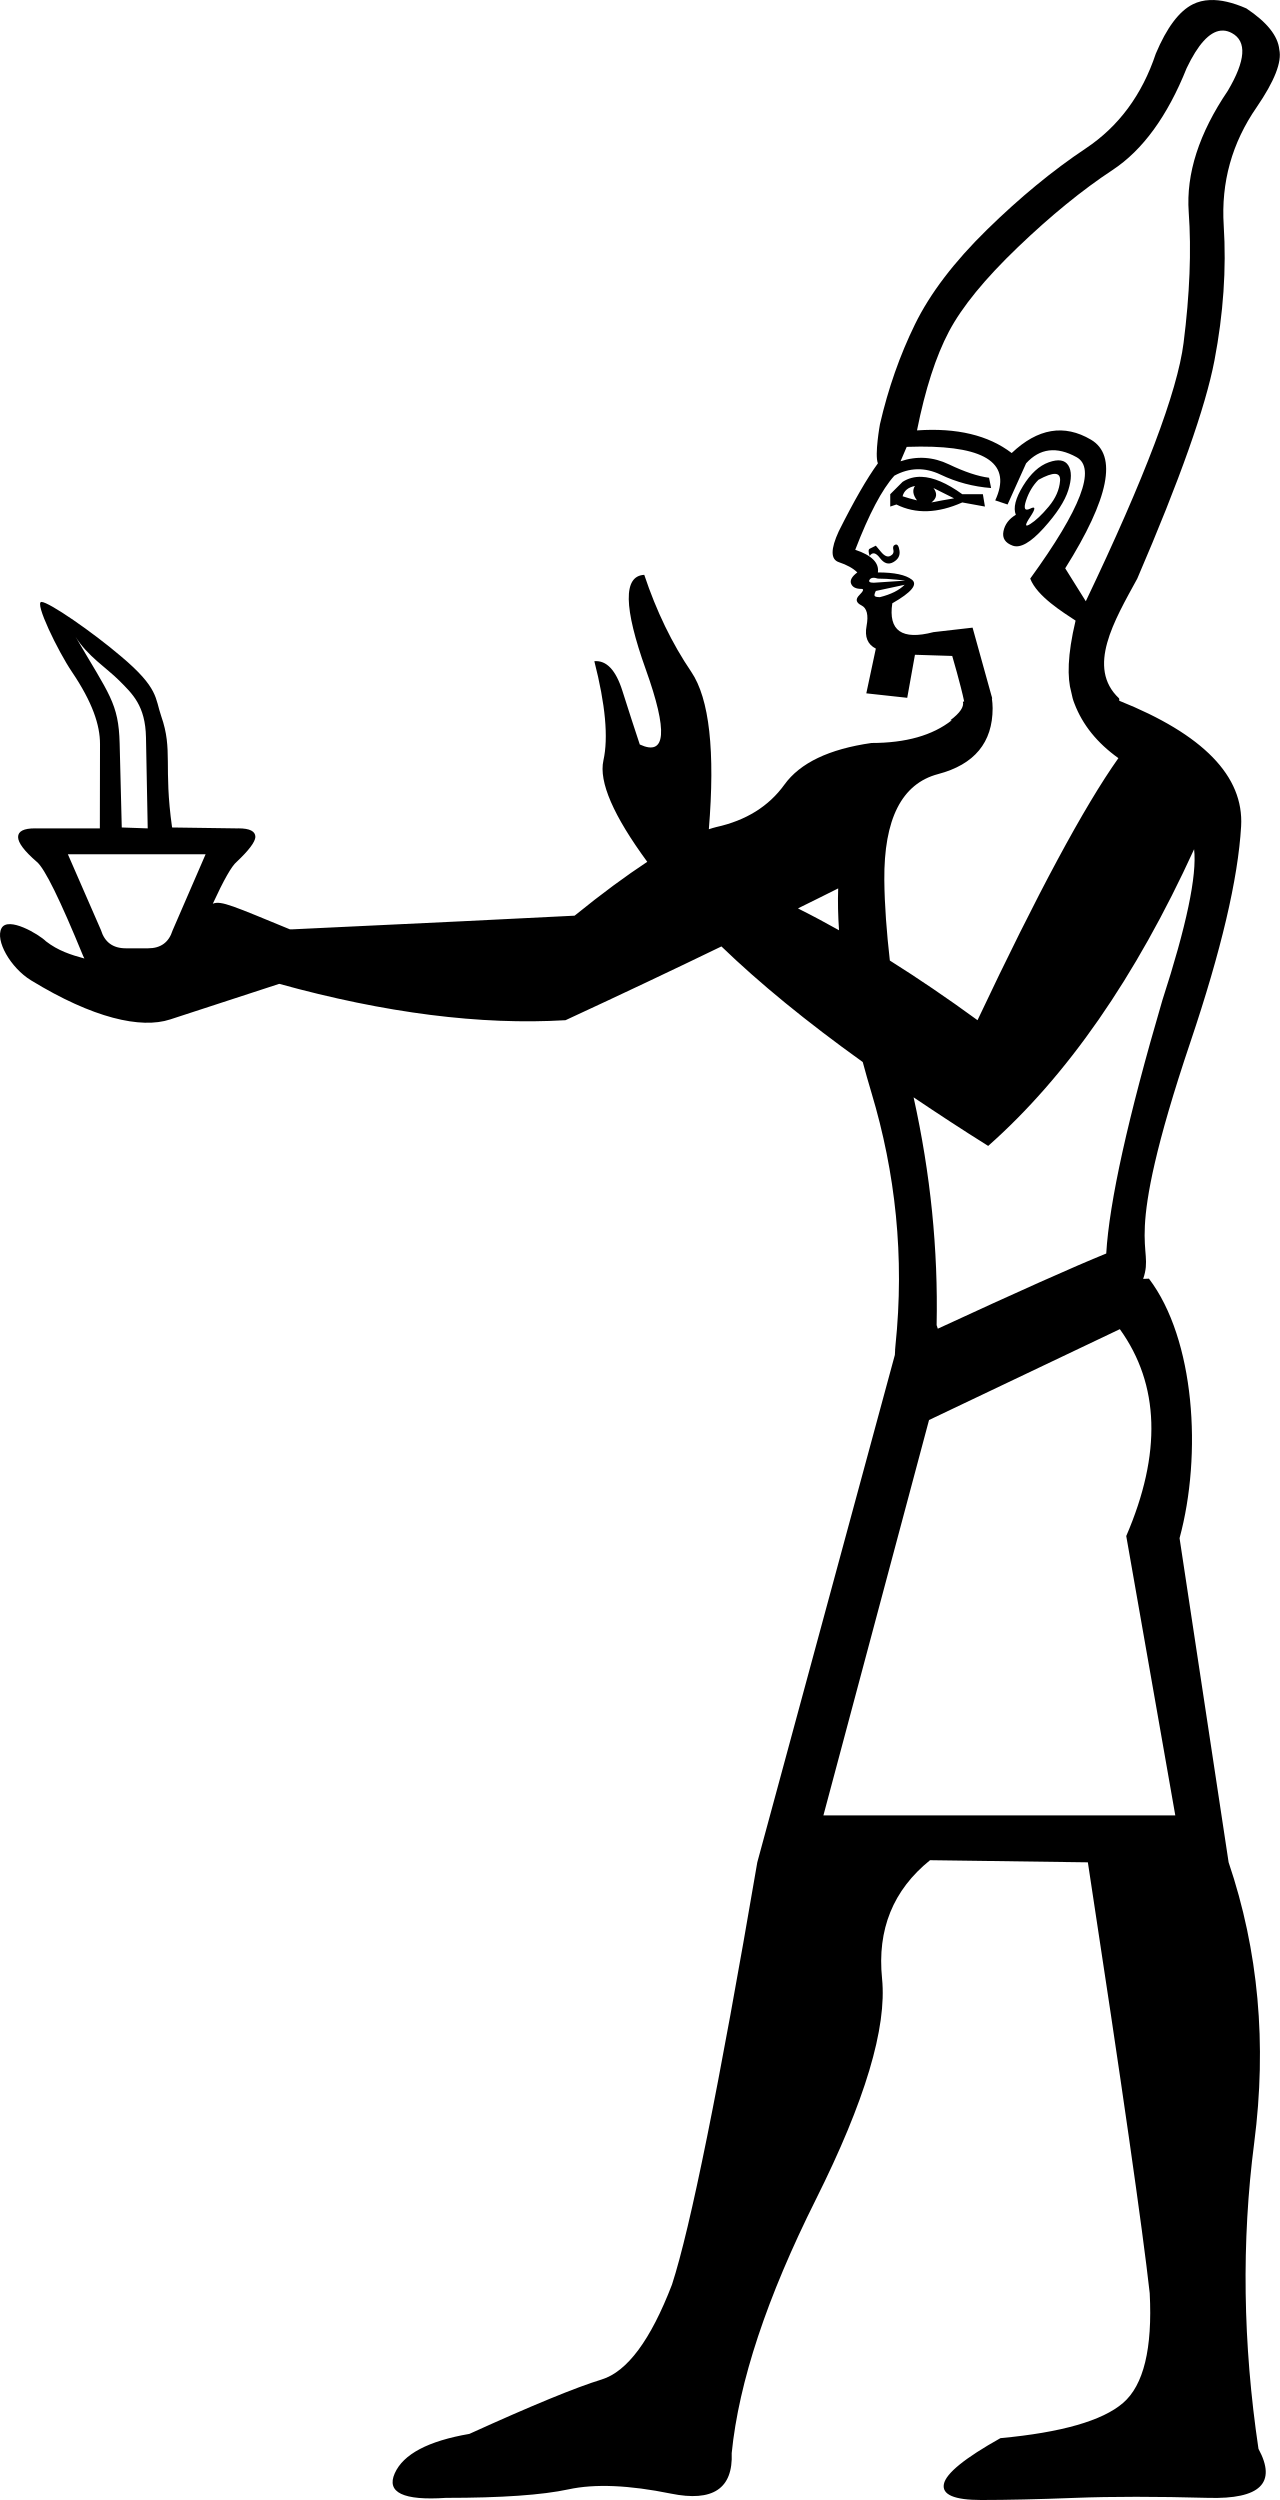
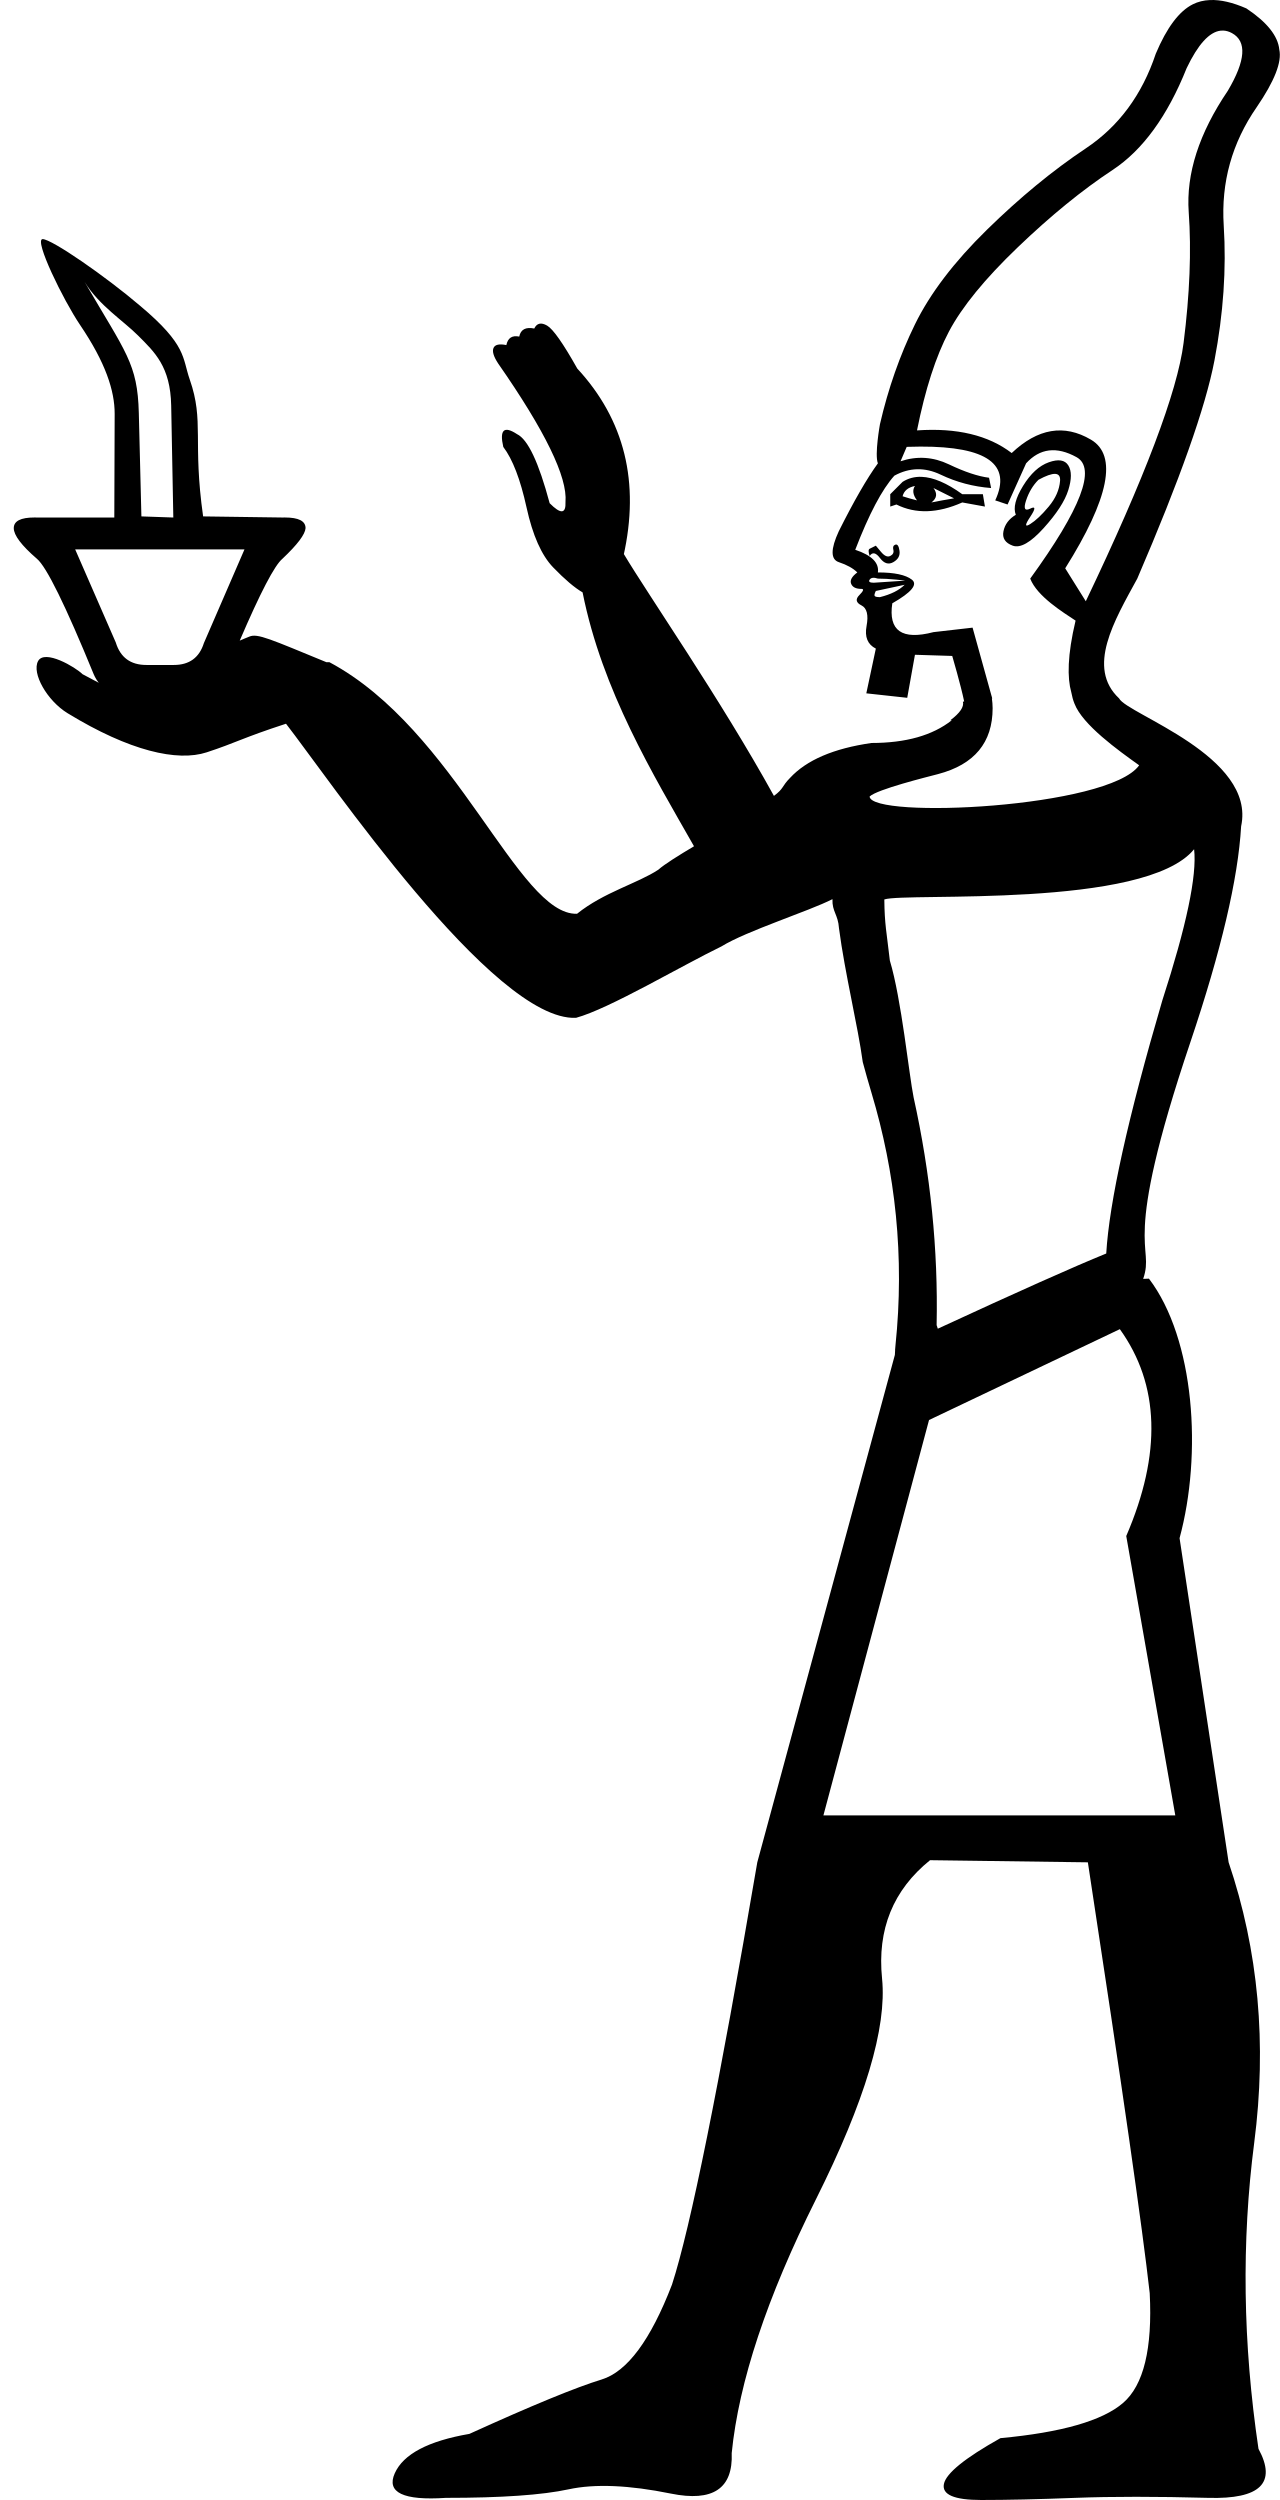
<svg xmlns="http://www.w3.org/2000/svg" width="921.36" height="1799.745" version="1.1" id="svg1" xml:space="preserve">
  <defs id="defs1" />
-   <path id="path1-54" style="fill:#000000;stroke:none;stroke-width:93.195" d="m 871.089,0.03 c -4.538,0.185 -8.659,1.204 -12.364,3.056 -9.879,4.94 -18.771,16.796 -26.675,35.567 -9.879,29.638 -26.675,52.36 -50.386,68.167 -23.71,15.807 -47.42,35.319 -71.13,58.536 -23.711,23.217 -41,45.94 -51.868,68.169 -10.867,22.229 -19.265,46.187 -25.193,71.873 0,0 -3.967,21.998 -1.482,28.156 -7.903,10.867 -17.289,27.168 -28.156,48.902 -5.928,12.843 -5.928,20.254 0,22.23 5.928,1.976 10.374,4.445 13.337,7.409 -3.952,2.964 -5.433,5.682 -4.445,8.151 0.988,2.47 3.457,3.704 7.409,3.704 1.976,0 1.482,1.481 -1.482,4.445 -2.964,2.964 -2.47,5.435 1.482,7.41 3.952,1.976 5.188,6.916 3.706,14.819 -1.482,7.904 0.74,13.337 6.668,16.301 l -6.855,32.208 29.458,3.218 5.553,-30.98 26.84,0.843 c 0,0 6.198,21.137 8.596,32.767 -0.29,0.051 -0.612,0.116 -0.901,0.167 0.905,3.671 -2.066,8.117 -9.068,13.37 h 1.053 c -13.813,10.905 -33.076,16.357 -57.791,16.357 -30.537,4.362 -51.439,14.359 -62.705,29.989 -11.27,15.631 -27.628,25.81 -49.075,30.535 -1.653,0.364 -3.519,1.01 -5.32,1.571 4.594,-56.076 0.44,-94.012 -12.682,-113.349 -13.813,-20.356 -25.083,-43.62 -33.809,-69.792 -15.248,0.727 -14.876,23.446 1.117,68.156 16.005,44.71 14.558,62.704 -4.342,53.98 -3.635,-10.905 -7.817,-23.809 -12.544,-38.712 -4.723,-14.904 -11.448,-21.993 -20.174,-21.265 8.002,31.261 10.184,55.071 6.544,71.428 -3.426,15.417 7.213,39.829 31.556,73.004 -15.305,10.115 -32.418,22.614 -52.305,38.774 -42.166,2.181 -109.78,5.453 -202.835,9.815 h -2.172 c -40.17,-16.491 -49.584,-20.955 -55.458,-18.414 7.882,-17.128 13.597,-27.182 17.129,-30.099 8.779,-8.292 13.291,-14.266 13.535,-17.924 0,-4.159 -4.05,-6.237 -12.148,-6.237 -0.45,0 -0.912,0.006 -1.387,0.018 l -46.435,-0.65 c -6.258,-44.221 0.735,-55.621 -7.81,-80.093 -4.495,-12.873 -1.569,-20.101 -29.043,-43.186 -20.401,-17.394 -51.816,-39.095 -57.181,-39.095 -5.365,0 11.971,35.603 21.861,50.23 14.925,22.074 20.308,38.499 20.283,52.111 l -0.113,60.684 h -45.327 c -0.475,-0.013 -0.937,-0.018 -1.387,-0.018 -8.098,0 -12.148,2.079 -12.148,6.237 0,4.146 4.512,10.12 13.535,17.924 5.609,4.634 16.705,27.192 33.288,67.675 0.29,0.659 0.599,1.266 0.912,1.854 -9.646,-2.606 -18.992,-5.63 -27.677,-12.386 -5.091,-5.089 -27.257,-18.15 -31.984,-9.426 -4.723,8.724 6.474,28.5 21.249,37.532 44.663,27.303 79.069,35.057 100.153,28.151 21.083,-6.907 47.256,-15.449 78.517,-25.627 76.335,21.083 145.037,29.807 206.104,26.172 41.157,-19.054 78.268,-36.649 112.234,-53.106 27.267,26.35 61.11,54.078 101.738,83.227 1.95,7.259 4.042,14.655 6.312,22.222 17.161,57.202 23.922,117.738 17.225,181.966 -0.056,0.455 -0.075,0.936 -0.12,1.4 -0.065,0.607 -0.087,1.201 -0.154,1.809 l 0.051,0.006 c -0.071,1.143 -0.194,2.247 -0.194,3.439 l -99.036,365.284 c -27.635,161.718 -48.106,263.053 -61.412,303.994 -15.353,39.918 -32.242,62.692 -50.666,68.321 -18.424,5.629 -50.155,18.679 -95.19,39.15 -29.682,5.118 -47.595,14.585 -53.736,28.403 -6.141,13.818 6.143,19.703 36.849,17.655 39.918,0 69.344,-2.046 88.279,-6.139 18.935,-4.094 43.502,-3.071 73.696,3.071 30.194,6.141 44.78,-3.583 43.756,-29.172 5.118,-51.176 25.334,-112.079 60.646,-182.703 35.312,-70.624 51.176,-123.592 47.593,-158.905 -3.582,-35.312 7.933,-63.716 34.545,-85.21 l 113.614,1.536 c 24.564,160.695 39.407,264.074 44.524,310.133 2.047,39.918 -4.35,66.275 -19.192,79.069 -14.841,12.794 -44.269,21.238 -88.281,25.333 -25.588,14.329 -39.15,25.332 -40.686,33.008 -1.535,7.676 7.422,11.514 26.869,11.514 18.424,0 40.941,-0.511 67.553,-1.534 26.612,-1.024 58.599,-1.024 95.958,0 37.359,1.024 49.385,-10.748 36.079,-35.313 -11.259,-75.742 -12.282,-149.183 -3.071,-220.318 9.212,-71.136 3.071,-138.434 -18.424,-201.893 l -35.313,-233.369 c 16.377,-60.389 11.015,-143.292 -22.037,-186.816 l -4.165,0.16 c 8.831,-25.718 -16.885,-19.449 33.987,-170.413 22.163,-65.793 34.339,-117.592 36.531,-155.396 2.083,-36.133 -27.412,-66.218 -87.754,-90.396 0.084,-0.586 0.08,-1.16 -0.109,-1.696 -23.651,-22.204 -3.477,-55.861 13.096,-86.22 30.626,-71.132 49.151,-123.491 55.572,-157.081 6.422,-33.59 8.644,-65.946 6.668,-97.066 -1.976,-31.12 5.929,-59.524 23.711,-85.21 12.843,-18.771 18.277,-32.601 16.301,-41.492 -0.988,-9.879 -8.892,-19.759 -23.711,-29.638 -9.879,-4.322 -18.601,-6.33 -26.164,-6.021 z m 9.678,21.981 c 2.037,0.104 4.075,0.712 6.112,1.823 10.867,5.928 9.88,19.759 -2.963,41.494 -20.747,30.626 -30.132,59.769 -28.157,87.431 1.976,27.662 0.742,59.031 -3.704,94.102 -4.446,35.072 -27.91,97.064 -70.391,185.979 l -14.819,-23.709 c 31.614,-50.385 37.79,-81.258 18.525,-92.619 -19.265,-11.361 -38.283,-8.152 -57.054,9.631 -16.795,-12.843 -39.518,-18.277 -68.169,-16.301 5.928,-29.638 13.585,-53.349 22.97,-71.132 9.385,-17.783 25.933,-38.036 49.643,-60.758 23.71,-22.723 46.434,-41.247 68.169,-55.572 21.735,-14.325 39.516,-38.777 53.347,-73.355 8.15,-17.042 16.302,-26.025 24.452,-26.951 0.679,-0.077 1.358,-0.098 2.037,-0.064 z M 662.714,321.502 c 47.873,-0.116 65.788,12.793 53.747,38.727 l 8.892,2.963 13.336,-29.638 c 9.879,-10.867 21.983,-12.351 36.308,-4.447 14.325,7.904 3.211,37.048 -33.343,87.433 4.94,12.843 23.758,24.312 32.649,30.239 -5.945,24.952 -6.019,41.231 -3.092,51.559 0.549,2.928 1.272,5.695 2.295,8.182 5.819,15.267 16.36,28.354 31.625,39.259 -24.719,34.896 -58.523,97.781 -101.413,188.655 -21.799,-15.916 -42.804,-30.154 -63.121,-42.941 -2.3,-20.338 -3.807,-39.83 -3.977,-57.898 -0.364,-43.984 12.54,-69.43 38.71,-76.336 26.174,-6.906 39.262,-22.719 39.262,-47.437 0,-2.514 -0.239,-4.775 -0.526,-6.987 l 0.243,-0.027 -0.338,-1.217 c -0.014,-0.09 -0.01,-0.201 -0.023,-0.291 -0.02,0.004 -0.037,0.008 -0.056,0.011 l -13.735,-49.471 -28.155,3.23 c -22.723,5.928 -32.602,-0.989 -29.638,-20.748 13.831,-7.903 18.524,-13.584 14.078,-17.042 -4.446,-3.458 -12.597,-5.186 -24.452,-5.186 0.988,-6.916 -4.446,-12.349 -16.301,-16.301 9.879,-25.686 19.265,-43.47 28.157,-53.349 10.867,-5.928 21.981,-6.175 33.342,-0.741 11.361,5.434 23.465,8.645 36.308,9.633 l -1.482,-7.41 c -7.904,-0.988 -17.536,-4.198 -28.897,-9.631 -11.361,-5.434 -22.971,-6.174 -34.826,-2.223 l 4.447,-10.374 c 3.458,-0.124 6.783,-0.188 9.974,-0.196 z m 100.983,10.014 c -2.346,-0.37 -5.249,0.061 -8.707,1.297 -6.916,2.47 -13.09,8.15 -18.523,17.042 -5.434,8.891 -7.162,15.806 -5.186,20.746 -4.94,2.964 -7.904,6.916 -8.892,11.856 -0.988,4.94 1.236,8.398 6.67,10.374 5.434,1.976 12.843,-2.223 22.228,-12.597 9.385,-10.373 15.313,-19.512 17.782,-27.416 2.47,-7.904 2.47,-13.831 0,-17.783 -1.235,-1.976 -3.025,-3.149 -5.371,-3.519 z m -4.075,9.631 c 2.593,0.123 3.766,1.792 3.519,5.003 -0.494,6.422 -3.212,12.596 -8.151,18.523 -4.94,5.928 -9.384,10.127 -13.336,12.597 -3.952,2.47 -3.952,0.74 0,-5.188 3.952,-5.928 3.952,-7.903 0,-5.927 -3.952,1.976 -4.941,7.1e-4 -2.965,-5.927 1.976,-5.928 4.94,-10.867 8.892,-14.819 5.434,-2.964 9.447,-4.385 12.041,-4.262 z m -96.162,2.13 c -5.048,-0.185 -9.611,1.02 -13.686,3.614 l -8.89,8.89 v 8.892 l 4.445,-1.482 c 13.831,6.916 29.638,6.422 47.421,-1.482 l 16.301,2.963 -1.482,-8.892 h -14.819 c -11.114,-8.027 -20.877,-12.195 -29.29,-12.504 z m -4.794,6.577 c -1.976,2.964 -1.482,6.422 1.482,10.374 -3.952,-0.988 -7.41,-1.977 -10.374,-2.965 0.988,-3.952 3.953,-6.421 8.892,-7.409 z m 13.337,1.482 14.819,7.409 c -5.927,0.988 -11.361,1.977 -16.301,2.965 3.952,-2.964 4.446,-6.422 1.482,-10.374 z m -27.416,40.753 c -1.482,0.494 -1.976,1.728 -1.482,3.704 0.494,1.976 -0.247,3.457 -2.223,4.445 -1.976,0.988 -4.2,3.5e-4 -6.67,-2.963 l -3.704,-4.445 c -1.976,0.988 -3.457,1.729 -4.445,2.223 -0.988,0.494 -0.988,2.222 0,5.186 1.976,-2.964 4.445,-2.47 7.409,1.482 2.964,3.952 6.175,4.941 9.633,2.965 3.458,-1.976 4.939,-4.694 4.445,-8.151 -0.494,-3.458 -1.482,-4.939 -2.963,-4.445 z m -16.301,23.895 c 0.988,-0.123 2.222,0.062 3.704,0.556 3.952,0 8.398,0.247 13.337,0.741 4.94,0.494 6.915,0.741 5.927,0.741 l -22.228,1.484 c -2.964,0 -3.951,-0.742 -2.963,-2.224 0.494,-0.741 1.235,-1.173 2.223,-1.297 z m 22.968,5.003 c -1.976,1.975 -4.445,3.704 -7.409,5.186 -2.964,1.482 -6.422,2.716 -10.374,3.704 -1.976,0 -3.21,-0.247 -3.704,-0.741 -0.494,-0.494 -0.247,-1.728 0.741,-3.704 z M 54.359,458.364 c 8.596,13.961 22.537,22.609 31.423,31.527 9.557,9.59 18.875,18.068 19.31,40.951 l 1.246,65.508 -18.683,-0.65 -1.522,-60.571 c -0.729,-28.997 -7.551,-35.148 -31.774,-76.765 z M 859.633,611.352 c 2.14,18.931 -5.49,55.236 -22.907,108.936 -24.706,84.331 -38.156,145.036 -40.348,182.113 -23.125,9.395 -63.647,27.489 -121.257,54.127 -0.271,-0.892 -0.541,-1.785 -0.848,-2.58 1.145,-54.325 -4.388,-108.986 -16.577,-163.978 17.038,11.479 34.695,23.087 53.694,34.977 56.677,-50.136 106.09,-121.337 148.242,-213.594 z m -810.762,3.655 h 99.134 l -23.777,54.871 c -2.683,8.536 -8.536,12.804 -17.559,12.804 H 90.574 c -9.267,0 -15.243,-4.391 -17.926,-13.17 z m 554.535,24.556 c -0.345,9.515 -0.117,19.583 0.608,30.127 -9.459,-5.297 -18.784,-10.308 -27.891,-14.861 -0.617,-0.309 -1.042,-0.581 -1.651,-0.888 9.275,-4.659 20.361,-9.972 28.934,-14.378 z m 202.77,317.293 c 28.659,39.918 30.193,89.561 4.605,148.926 l 35.313,201.126 H 592.768 l 76.04,-284.639 z" />
+   <path id="path1-54" style="fill:#000000;stroke:none;stroke-width:93.195" d="m 871.09,0.031 c -4.538,0.185 -8.66,1.202 -12.365,3.055 -9.879,4.94 -18.771,16.798 -26.674,35.568 -9.879,29.638 -26.676,52.359 -50.387,68.166 -23.71,15.807 -47.419,35.319 -71.129,58.535 -23.71,23.216 -41.002,45.94 -51.869,68.168 -10.867,22.228 -19.266,46.187 -25.193,71.873 0,0 -3.966,22 -1.48,28.158 -7.903,10.867 -17.289,27.168 -28.156,48.902 -5.928,12.843 -5.928,20.253 0,22.229 5.928,1.976 10.372,4.444 13.336,7.408 -3.952,2.964 -5.433,5.683 -4.445,8.152 0.988,2.47 3.458,3.703 7.41,3.703 1.976,0 1.481,1.481 -1.482,4.445 -2.964,2.964 -2.469,5.436 1.482,7.412 3.952,1.976 5.187,6.915 3.705,14.818 -1.482,7.903 0.74,13.337 6.668,16.301 l -6.855,32.207 29.459,3.219 5.553,-30.98 26.84,0.842 c 0,0 6.2,21.137 8.598,32.768 -0.29,0.051 -0.614,0.115 -0.902,0.166 0.905,3.671 -2.066,8.118 -9.068,13.371 h 1.055 c -13.812,10.905 -33.077,16.357 -57.791,16.357 -27.237,3.891 -46.756,12.294 -58.662,25.148 -6.079,6.14 -4.327,7.602 -11.591,12.934 C 518.777,503.421 466.572,428.2 449.117,398.873 l -0.316,1.537 c 11.968,-53.135 0.894,-98.167 -33.223,-135.098 -10.18,-18.124 -17.418,-28.428 -21.719,-30.914 -2.15,-1.243 -3.999,-1.688 -5.541,-1.336 -1.542,0.352 -2.779,1.501 -3.713,3.447 -6.155,-1.263 -9.76,0.671 -10.812,5.801 -5.129,-1.052 -8.219,0.986 -9.271,6.115 -5.129,-1.052 -8.215,-0.35 -9.254,2.109 -1.039,2.459 0.074,6.164 3.336,11.109 33.854,48.636 50.018,81.884 48.492,99.744 0.368,8.628 -3.432,8.92 -11.402,0.871 -7.865,-29.408 -15.692,-45.98 -23.479,-49.715 -9.417,-6.208 -12.717,-3.145 -9.902,9.191 6.734,8.865 12.309,23.37 16.729,43.52 4.419,20.149 10.819,34.557 19.197,43.225 8.378,8.667 15.432,14.658 21.166,17.973 14.123,70.856 51.002,131.398 80.203,182.773 -10.919,6.496 -21.309,12.965 -25.68,16.881 -14.821,9.796 -39.42,16.291 -58.512,31.719 -42.393,1.411 -87.013,-132.41 -178.279,-181.117 h -2.172 C 194.795,460.218 185.379,455.754 179.506,458.295 c -2.303,0.834 -4.615,1.971 -6.926,2.889 14.778,-34.442 25.078,-54.258 30.744,-58.939 10.795,-10.195 16.342,-17.541 16.643,-22.039 0,-5.114 -4.977,-7.67 -14.936,-7.67 -0.544,0 -1.114,0.008 -1.709,0.023 l -57.096,-0.801 c -7.696,-54.374 0.905,-68.391 -9.605,-98.482 -5.524,-15.828 -1.916,-24.716 -35.711,-53.102 -25.017,-21.33 -63.491,-47.917 -70.24,-48.059 -6.391,0.287 14.819,43.825 26.938,61.75 18.354,27.142 24.971,47.338 24.939,64.076 l -0.258,74.617 H 26.557 c -0.595,-0.016 -1.14,-0.023 -1.709,-0.023 -9.959,0 -14.936,2.557 -14.936,7.67 0,5.098 5.548,12.443 16.643,22.039 6.896,5.697 20.541,33.435 40.932,83.213 1.073,2.44 2.286,4.442 3.613,6.088 -5.445,-2.82 -11.596,-6.124 -11.705,-6.207 -5.091,-5.089 -27.257,-18.15 -31.984,-9.426 -4.723,8.724 6.473,28.499 21.248,37.531 44.662,27.303 79.069,35.057 100.152,28.15 21.083,-6.906 25.821,-10.406 57.082,-20.584 29.681,38.038 149.242,214.449 208.777,211.725 23.841,-6.49 76.039,-37.538 104.682,-51.402 18.2,-11.24 62.85,-25.29 79.932,-34.037 -0.329,9.068 4.057,10.974 4.703,20.98 4.311,32.779 13.612,70.335 17.104,96.283 1.95,7.259 4.04,14.656 6.311,22.223 17.161,57.201 23.923,117.738 17.227,181.965 -0.056,0.455 -0.077,0.936 -0.121,1.4 -0.065,0.607 -0.087,1.201 -0.154,1.809 l 0.051,0.006 c -0.071,1.143 -0.193,2.247 -0.193,3.439 l -99.037,365.285 c -27.635,161.718 -48.104,263.052 -61.41,303.992 -15.353,39.918 -32.242,62.693 -50.666,68.322 -18.423,5.629 -50.156,18.68 -95.191,39.15 -29.682,5.118 -47.595,14.585 -53.736,28.402 -6.141,13.818 6.144,19.703 36.85,17.656 39.918,0 69.344,-2.047 88.279,-6.141 18.935,-4.094 43.501,-3.071 73.695,3.07 30.194,6.141 44.781,-3.582 43.758,-29.17 5.118,-51.176 25.333,-112.079 60.645,-182.703 35.312,-70.623 51.176,-123.592 47.594,-158.904 -3.582,-35.311 7.933,-63.717 34.545,-85.211 l 113.613,1.537 c 24.564,160.693 39.406,264.074 44.523,310.133 2.047,39.918 -4.35,66.274 -19.191,79.068 -14.841,12.794 -44.269,21.24 -88.281,25.334 -25.588,14.329 -39.15,25.331 -40.686,33.008 -1.535,7.676 7.422,11.514 26.869,11.514 18.424,0 40.941,-0.51 67.553,-1.533 26.612,-1.024 58.6,-1.024 95.959,0 37.359,1.024 49.386,-10.748 36.08,-35.312 -11.259,-75.741 -12.284,-149.183 -3.072,-220.318 9.212,-71.136 3.072,-138.435 -18.422,-201.893 l -35.314,-233.369 c 16.377,-60.389 11.014,-143.293 -22.037,-186.816 l -4.164,0.16 c 8.831,-25.718 -16.885,-19.451 33.986,-170.414 22.163,-65.793 34.339,-117.593 36.531,-155.396 10.884,-50.514 -82.152,-80.706 -87.863,-92.092 -23.651,-22.204 -3.477,-55.862 13.096,-86.221 30.626,-71.131 49.151,-123.49 55.572,-157.08 6.422,-33.59 8.644,-65.947 6.668,-97.066 -1.976,-31.12 5.928,-59.525 23.711,-85.211 C 917.507,58.41 922.941,44.581 920.965,35.689 919.977,25.81 912.073,15.932 897.254,6.053 887.375,1.731 878.654,-0.277 871.09,0.031 Z M 30.67,172.115 c 0.021,-9.5e-4 0.035,-0.014 0.057,-0.014 h -0.125 c 0.018,0 0.05,0.013 0.068,0.014 z M 880.768,22.012 c 2.037,0.104 4.076,0.711 6.113,1.822 10.867,5.928 9.878,19.76 -2.965,41.494 -20.747,30.626 -30.132,59.77 -28.156,87.432 1.976,27.662 0.743,59.03 -3.703,94.102 -4.446,35.072 -27.912,97.065 -70.393,185.979 L 766.846,409.131 c 31.614,-50.384 37.79,-81.258 18.525,-92.619 -19.265,-11.361 -38.284,-8.152 -57.055,9.631 -16.795,-12.843 -39.518,-18.277 -68.168,-16.301 5.927,-29.638 13.585,-53.348 22.971,-71.131 9.385,-17.783 25.932,-38.035 49.643,-60.758 23.71,-22.722 46.435,-41.247 68.17,-55.572 21.734,-14.325 39.515,-38.778 53.346,-73.355 8.15,-17.042 16.303,-26.025 24.453,-26.951 0.679,-0.077 1.358,-0.097 2.037,-0.062 z M 60.895,202.939 c 10.572,17.136 27.687,27.76 38.604,38.715 11.75,11.792 23.209,22.217 23.742,50.354 l 1.527,80.551 -22.975,-0.801 -1.863,-74.479 C 99.024,261.64 90.648,254.055 60.895,202.939 Z m 601.818,118.562 h 0.002 c 47.872,-0.116 65.786,12.793 53.746,38.727 l 8.893,2.963 13.336,-29.637 c 9.879,-10.867 21.982,-12.351 36.307,-4.447 14.325,7.903 3.212,37.047 -33.342,87.432 4.94,12.843 23.757,24.313 32.648,30.24 -5.945,24.952 -6.019,41.231 -3.092,51.559 0.549,2.928 1.272,5.695 2.295,8.182 5.819,15.267 31.309,33.509 46.574,44.414 -21.87,30.874 -192.995,38.785 -194.061,22.484 5.383,-5.188 41.66,-14.141 49.311,-16.16 26.174,-6.906 39.262,-22.718 39.262,-47.436 0,-2.514 -0.238,-4.776 -0.525,-6.988 l 0.242,-0.027 -0.338,-1.217 c -0.014,-0.09 -0.008,-0.202 -0.021,-0.291 -0.02,0.004 -0.038,0.009 -0.057,0.012 l -13.734,-49.471 -28.154,3.23 c -22.722,5.928 -32.602,-0.989 -29.639,-20.748 13.831,-7.903 18.524,-13.583 14.078,-17.041 -4.446,-3.458 -12.598,-5.188 -24.453,-5.188 0.988,-6.915 -4.446,-12.349 -16.301,-16.301 9.879,-25.686 19.265,-43.47 28.156,-53.35 10.867,-5.928 21.982,-6.174 33.344,-0.74 11.361,5.434 23.464,8.645 36.307,9.633 l -1.48,-7.41 c -7.903,-0.988 -17.537,-4.197 -28.898,-9.631 -11.361,-5.434 -22.971,-6.174 -34.826,-2.223 l 4.447,-10.375 c 3.458,-0.124 6.783,-0.188 9.975,-0.195 z m 100.984,10.014 c -2.346,-0.37 -5.249,0.062 -8.707,1.297 -6.916,2.47 -13.09,8.152 -18.523,17.043 -5.434,8.891 -7.163,15.804 -5.188,20.744 -4.94,2.964 -7.903,6.918 -8.891,11.857 -0.988,4.94 1.236,8.397 6.67,10.373 5.434,1.976 12.841,-2.223 22.227,-12.596 9.385,-10.373 15.313,-19.513 17.783,-27.416 2.47,-7.903 2.47,-13.832 0,-17.783 -1.235,-1.976 -3.025,-3.149 -5.371,-3.52 z m -4.076,9.633 c 2.593,0.123 3.767,1.791 3.52,5.002 -0.494,6.421 -3.211,12.596 -8.15,18.523 -4.94,5.928 -9.384,10.126 -13.336,12.596 -3.952,2.47 -3.952,0.74 0,-5.188 3.952,-5.928 3.952,-7.902 0,-5.926 -3.952,1.976 -4.941,-1.9e-4 -2.965,-5.928 1.976,-5.928 4.941,-10.867 8.893,-14.818 5.434,-2.964 9.446,-4.385 12.039,-4.262 z m -96.16,2.129 c -5.048,-0.185 -9.612,1.02 -13.688,3.613 l -8.889,8.891 v 8.893 l 4.445,-1.482 c 13.831,6.915 29.637,6.423 47.42,-1.48 l 16.301,2.963 -1.482,-8.893 H 692.75 c -11.114,-8.027 -20.876,-12.195 -29.289,-12.504 z m -4.795,6.578 c -1.976,2.964 -1.481,6.421 1.482,10.373 -3.952,-0.988 -7.411,-1.977 -10.375,-2.965 0.988,-3.952 3.953,-6.42 8.893,-7.408 z m 13.338,1.48 14.818,7.408 c -5.927,0.988 -11.361,1.979 -16.301,2.967 3.952,-2.964 4.446,-6.423 1.482,-10.375 z m -27.416,40.754 c -1.482,0.494 -1.974,1.727 -1.48,3.703 0.494,1.976 -0.247,3.457 -2.223,4.445 -1.976,0.988 -4.2,9.1e-4 -6.67,-2.963 l -3.705,-4.445 c -1.976,0.988 -3.457,1.729 -4.445,2.223 -0.988,0.494 -0.988,2.222 0,5.186 1.976,-2.964 4.444,-2.469 7.408,1.482 2.964,3.952 6.177,4.941 9.635,2.965 3.458,-1.976 4.939,-4.693 4.445,-8.15 -0.494,-3.458 -1.483,-4.939 -2.965,-4.445 z M 54.113,395.498 H 176.008 l -29.236,67.469 c -3.298,10.495 -10.497,15.744 -21.592,15.744 h -19.791 c -11.395,0 -18.741,-5.398 -22.039,-16.193 z m 574.174,20.486 c 0.988,-0.123 2.223,0.061 3.705,0.555 3.952,0 8.398,0.248 13.338,0.742 4.94,0.494 6.914,0.74 5.926,0.74 l -22.227,1.482 c -2.964,0 -3.953,-0.741 -2.965,-2.223 0.494,-0.741 1.235,-1.173 2.223,-1.297 z m 22.969,5.002 c -1.976,1.975 -4.445,3.704 -7.408,5.186 -2.964,1.482 -6.423,2.717 -10.375,3.705 -1.976,0 -3.209,-0.246 -3.703,-0.74 -0.494,-0.494 -0.248,-1.729 0.74,-3.705 z m 208.377,190.365 c 2.14,18.931 -5.49,55.238 -22.906,108.938 -24.706,84.331 -38.156,145.035 -40.348,182.111 -23.125,9.395 -63.648,27.49 -121.258,54.127 -0.271,-0.892 -0.541,-1.785 -0.848,-2.58 1.145,-54.325 -4.387,-108.987 -16.576,-163.979 -3.279,-16.126 -8.732,-70.739 -17.1,-98.477 -2.3,-20.338 -3.807,-25.912 -3.977,-43.98 15.395,-5.135 187.946,6.926 223.012,-36.16 z m -53.457,345.506 c 28.659,39.917 30.193,89.562 4.605,148.926 l 35.312,201.127 H 592.768 l 76.041,-284.641 z" />
</svg>
